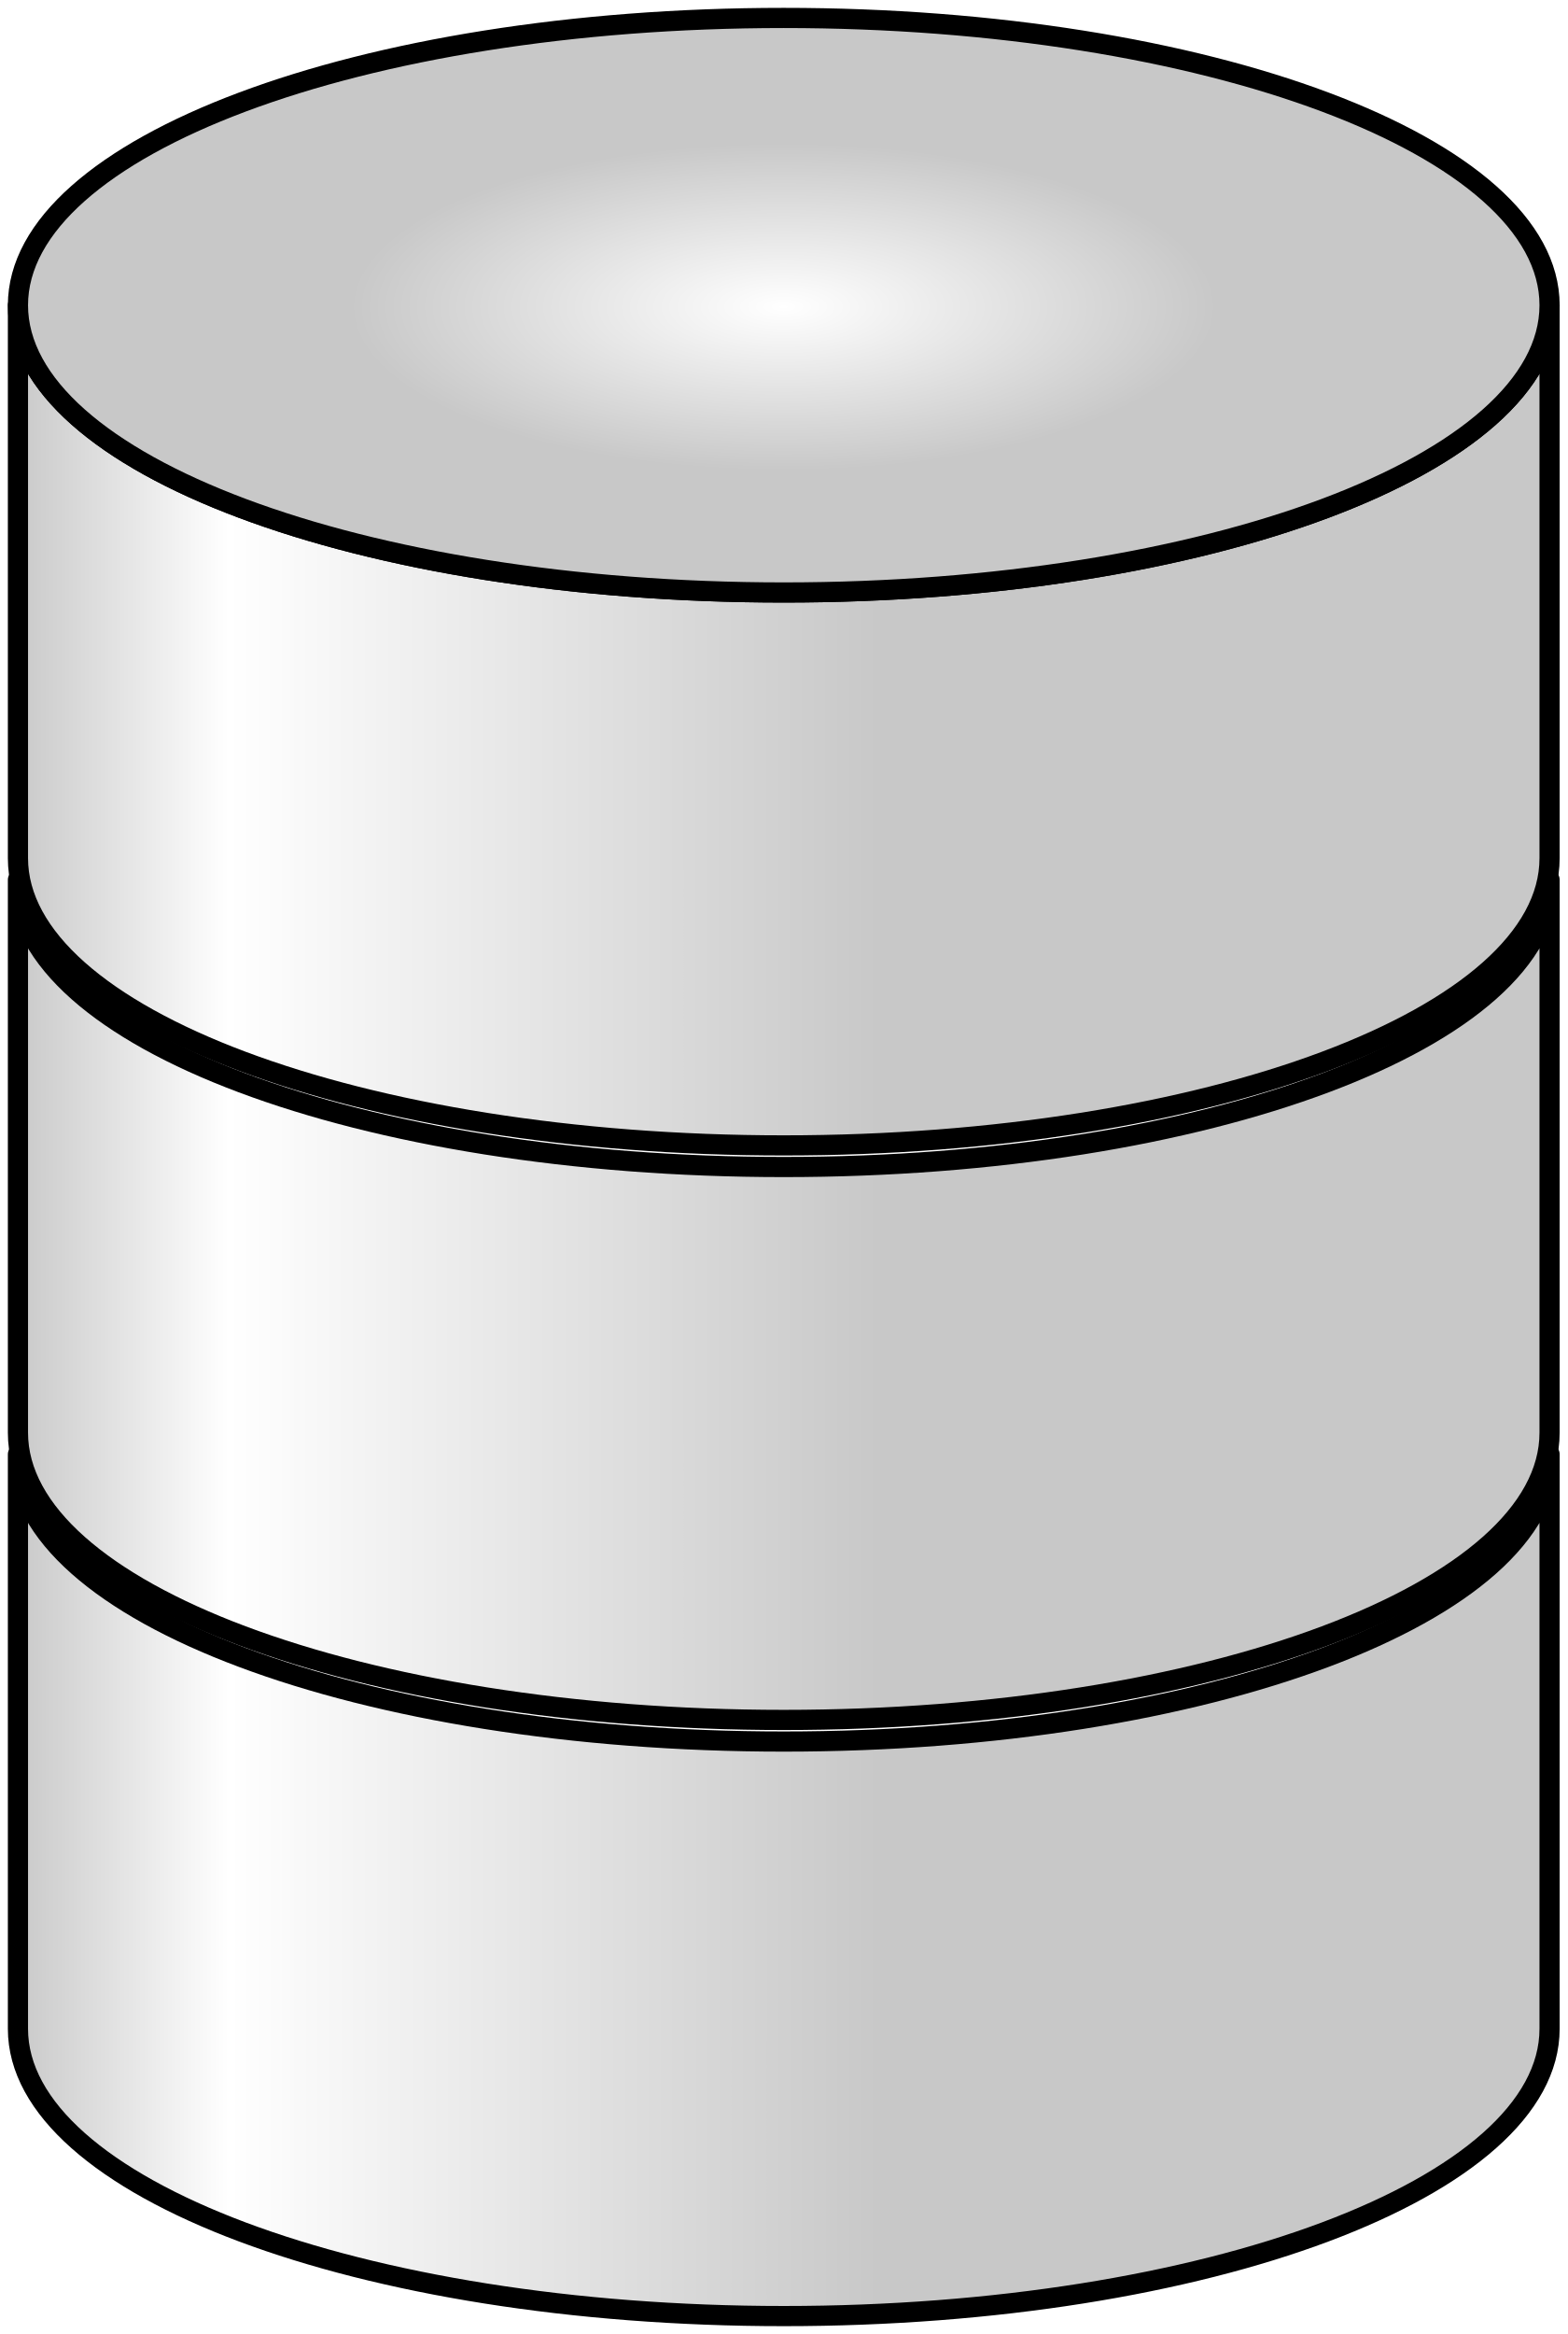
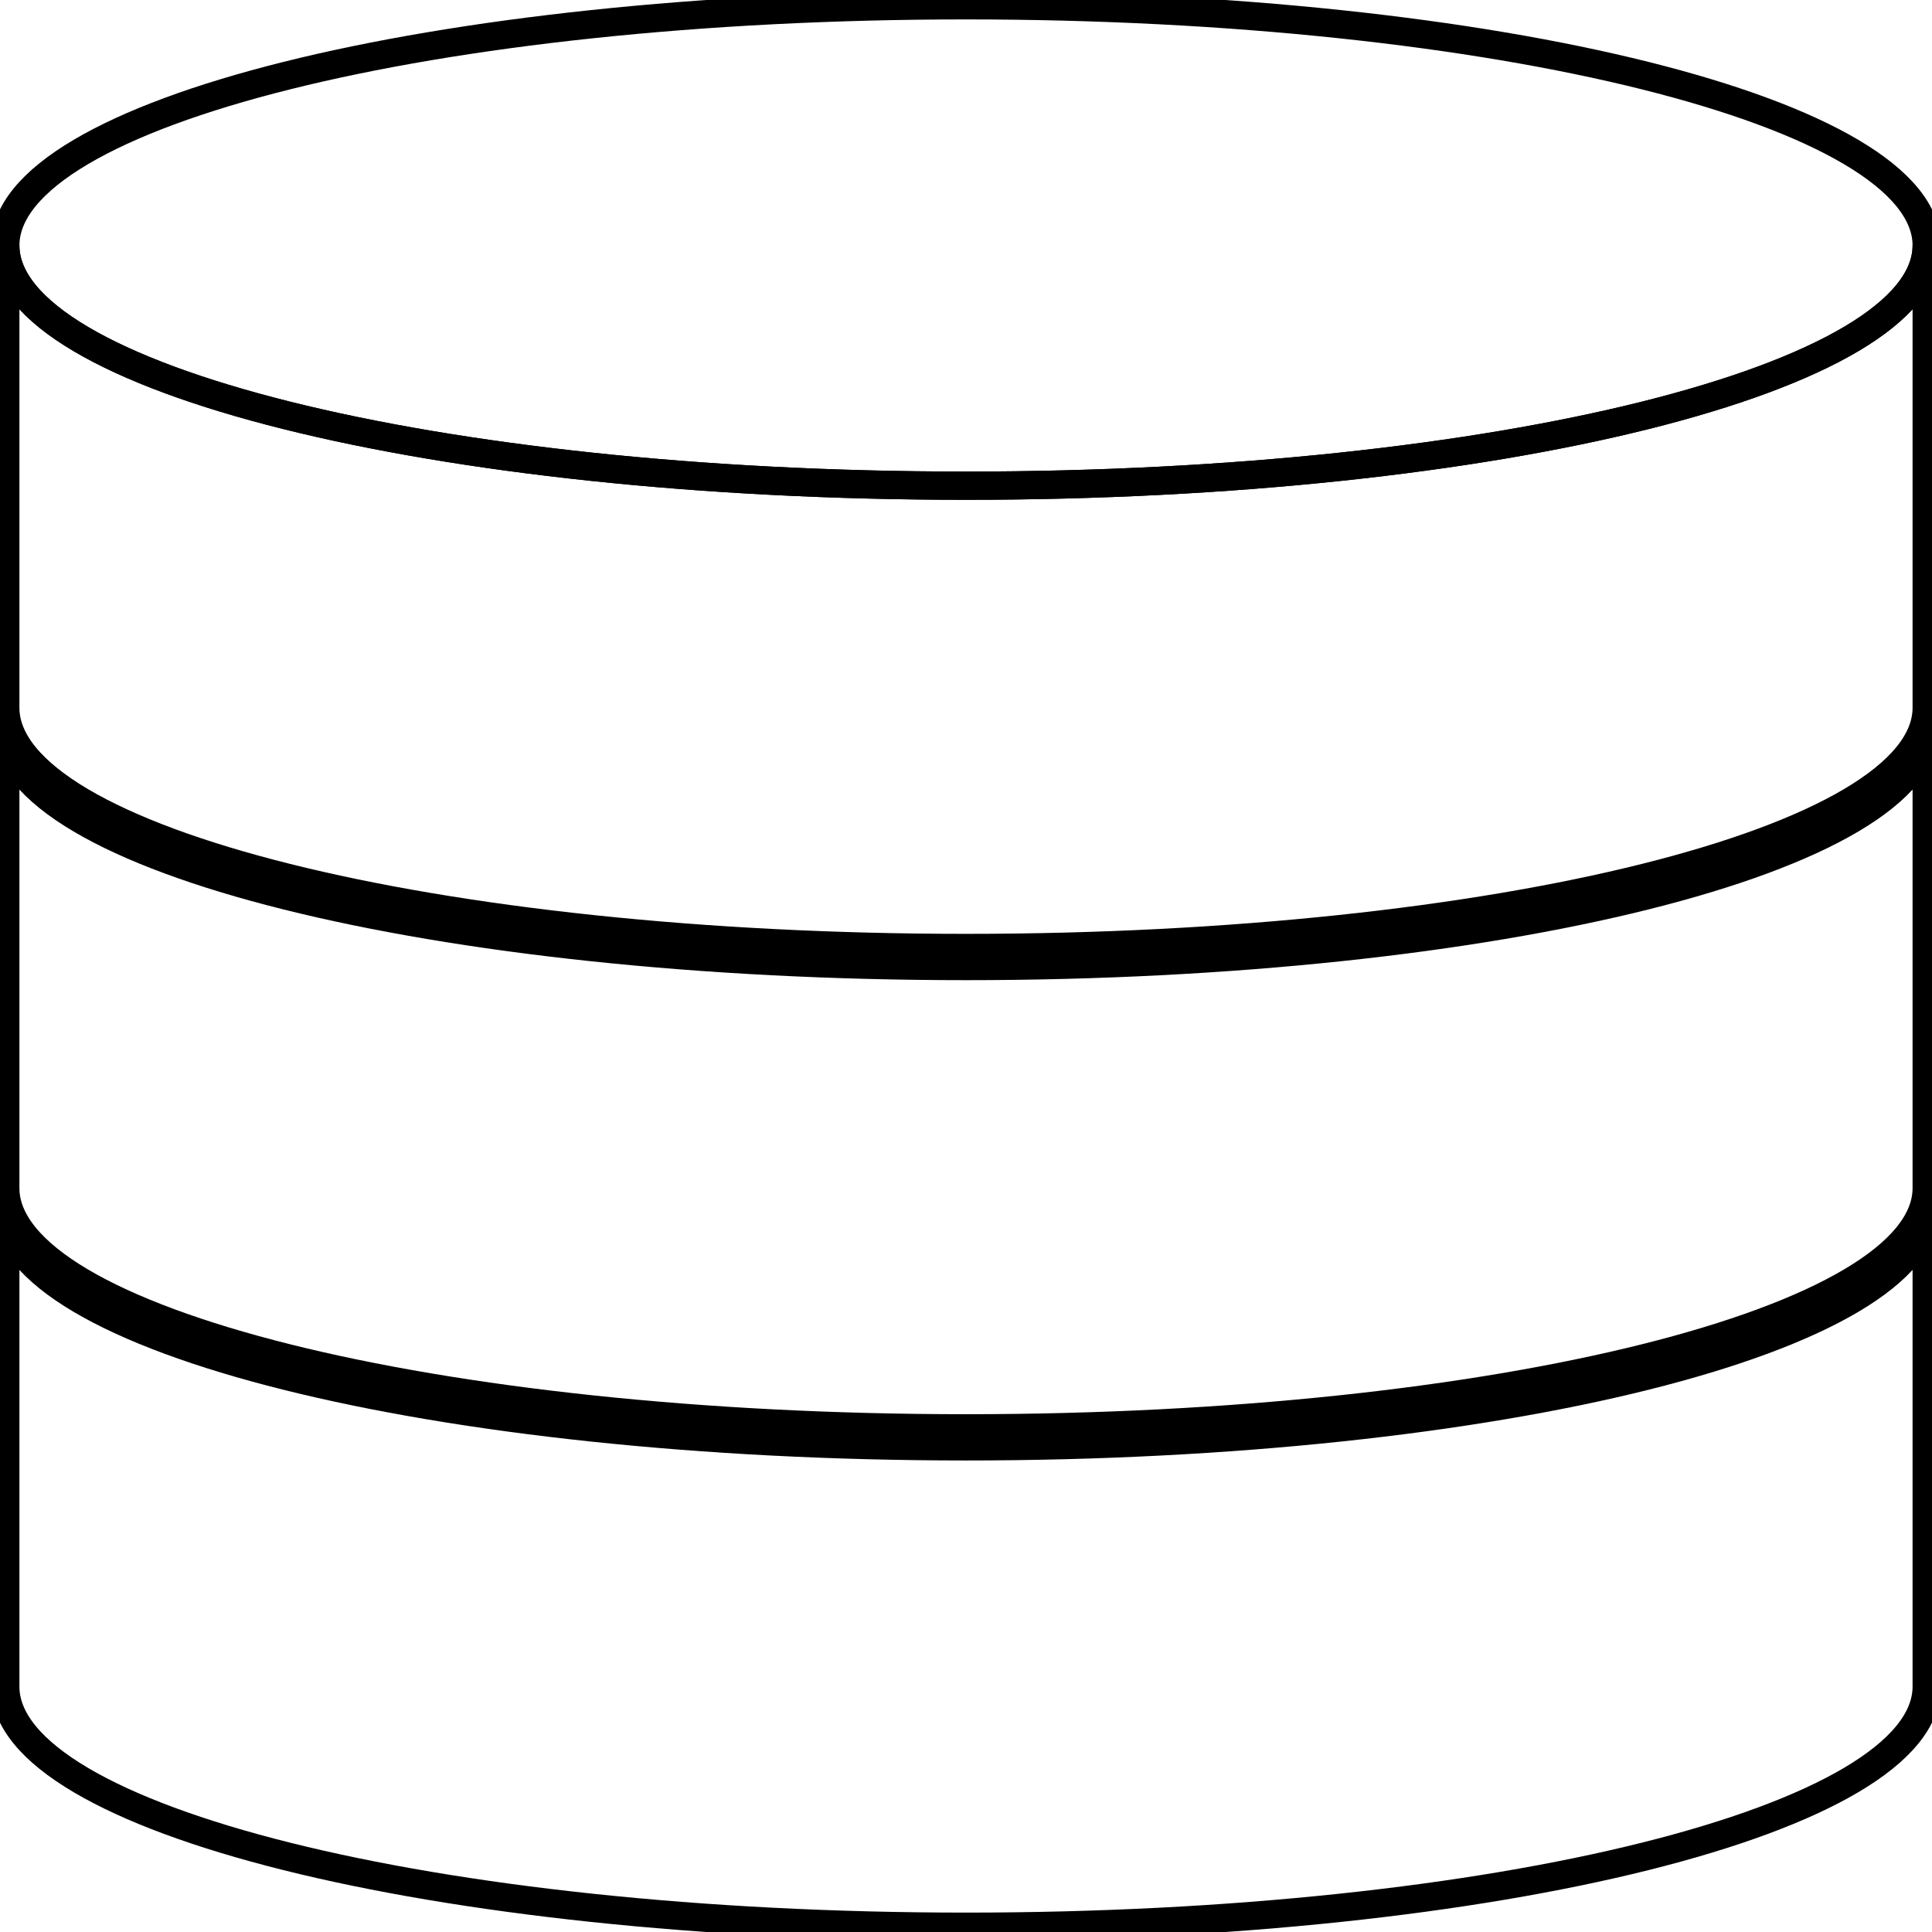
- <svg xmlns="http://www.w3.org/2000/svg" version="1.1" id="svg3145" x="0px" y="0px" width="32.75px" height="48.75px" viewBox="75.011 614.405 32.75 48.75" enable-background="new 75.011 614.405 32.75 48.75" xml:space="preserve">
-   <g id="layer1">
-     <g id="g4079" transform="matrix(0.5619111,0,0,0.5619111,-242.2679,885.2019)">
-       <linearGradient id="path4021_1_" gradientUnits="userSpaceOnUse" x1="1421.138" y1="-1791.676" x2="1478.498" y2="-1791.676" gradientTransform="matrix(0.5619 0 0 0.4214 -233.449 343.2246)">
-         <stop offset="0" style="stop-color:#C8C8C8" />
-         <stop offset="0.25" style="stop-color:#FFFFFF" />
-         <stop offset="1" style="stop-color:#C8C8C8" />
-       </linearGradient>
-       <path id="path4021" fill="url(#path4021_1_)" stroke="#000000" stroke-width="0.75" stroke-linecap="round" stroke-linejoin="round" d="    M622.258-427.864c0,5.897-12.749,10.678-28.474,10.678c-15.726,0-28.474-4.781-28.474-10.678v21.356    c0,5.897,12.749,10.678,28.474,10.678c15.726,0,28.474-4.781,28.474-10.678V-427.864z" />
-       <linearGradient id="path3999_1_" gradientUnits="userSpaceOnUse" x1="1421.138" y1="1009.392" x2="1478.498" y2="1009.392" gradientTransform="matrix(0.5619 0 0 -0.4214 -233.449 -8.2137)">
-         <stop offset="0" style="stop-color:#C8C8C8" />
-         <stop offset="0.25" style="stop-color:#FFFFFF" />
-         <stop offset="1" style="stop-color:#C8C8C8" />
-       </linearGradient>
-       <path id="path3999" fill="url(#path3999_1_)" stroke="#000000" stroke-width="0.75" stroke-linecap="round" stroke-linejoin="round" d="    M622.258-449.22c0,5.897-12.749,10.678-28.474,10.678c-15.726,0-28.474-4.781-28.474-10.678v20.553    c0,5.897,12.749,10.678,28.474,10.678c15.726,0,28.474-4.781,28.474-10.678V-449.22z" />
-       <linearGradient id="path4035_1_" gradientUnits="userSpaceOnUse" x1="1421.138" y1="933.952" x2="1478.498" y2="933.952" gradientTransform="matrix(0.5619 0 0 -0.4214 -233.449 -61.3631)">
-         <stop offset="0" style="stop-color:#C8C8C8" />
-         <stop offset="0.25" style="stop-color:#FFFFFF" />
-         <stop offset="1" style="stop-color:#C8C8C8" />
-       </linearGradient>
-       <path id="path4035" fill="url(#path4035_1_)" stroke="#000000" stroke-width="0.75" stroke-linecap="round" stroke-linejoin="round" d="    M622.258-470.576c0,5.897-12.749,10.678-28.474,10.678c-15.726,0-28.474-4.781-28.474-10.678v20.553    c0,5.897,12.749,10.678,28.474,10.678c15.726,0,28.474-4.781,28.474-10.678V-470.576z" />
-       <radialGradient id="path4027_1_" cx="1472.18" cy="2277.057" r="28.679" gradientTransform="matrix(0.5619 0 0 -0.2122 -233.449 12.6758)" gradientUnits="userSpaceOnUse">
-         <stop offset="0" style="stop-color:#FFFFFF" />
-         <stop offset="1" style="stop-color:#C8C8C8" />
-       </radialGradient>
-       <path id="path4027" fill="url(#path4027_1_)" stroke="#000000" stroke-width="0.75" stroke-linecap="round" stroke-linejoin="round" d="    M622.258-470.576c0,5.897-12.749,10.678-28.474,10.678c-15.726,0-28.474-4.781-28.474-10.678s12.749-10.678,28.474-10.678    C609.51-481.254,622.258-476.473,622.258-470.576z" />
-     </g>
-   </g>
+ <svg xmlns="http://www.w3.org/2000/svg" version="1.1" id="svg3145" x="0px" y="0px" width="136.812px" height="136.813px" viewBox="75.012 526.342 136.812 136.813" enable-background="new 75.012 526.342 136.812 136.813" xml:space="preserve">
+   <path id="path4021" fill="none" stroke="#000000" stroke-width="2" stroke-linecap="round" stroke-linejoin="round" d="  M211.449,611.757c0,9.395-30.459,17.007-68.033,17.007c-37.575,0-68.029-7.612-68.029-17.007v34.018  c0,9.389,30.454,17.006,68.029,17.006c37.574,0,68.033-7.617,68.033-17.006V611.757z" />
+   <path id="path3999" fill="none" stroke="#000000" stroke-width="2" stroke-linecap="round" stroke-linejoin="round" d="  M211.449,577.745c0,9.389-30.459,17.006-68.033,17.006c-37.575,0-68.029-7.617-68.029-17.006v32.732  c0,9.394,30.454,17.011,68.029,17.011c37.574,0,68.033-7.617,68.033-17.011V577.745z" />
+   <path id="path4035" fill="none" stroke="#000000" stroke-width="2" stroke-linecap="round" stroke-linejoin="round" d="  M211.449,543.729c0,9.394-30.459,17.006-68.033,17.006c-37.575,0-68.029-7.612-68.029-17.006v32.732  c0,9.394,30.454,17.011,68.029,17.011c37.574,0,68.033-7.617,68.033-17.011V543.729z" />
+   <path id="path4027" fill="none" stroke="#000000" stroke-width="2" stroke-linecap="round" stroke-linejoin="round" d="  M211.449,543.729c0,9.394-30.459,17.006-68.033,17.006c-37.575,0-68.029-7.612-68.029-17.006c0-9.395,30.454-17.012,68.029-17.012  C180.99,526.717,211.449,534.334,211.449,543.729z" />
</svg>
